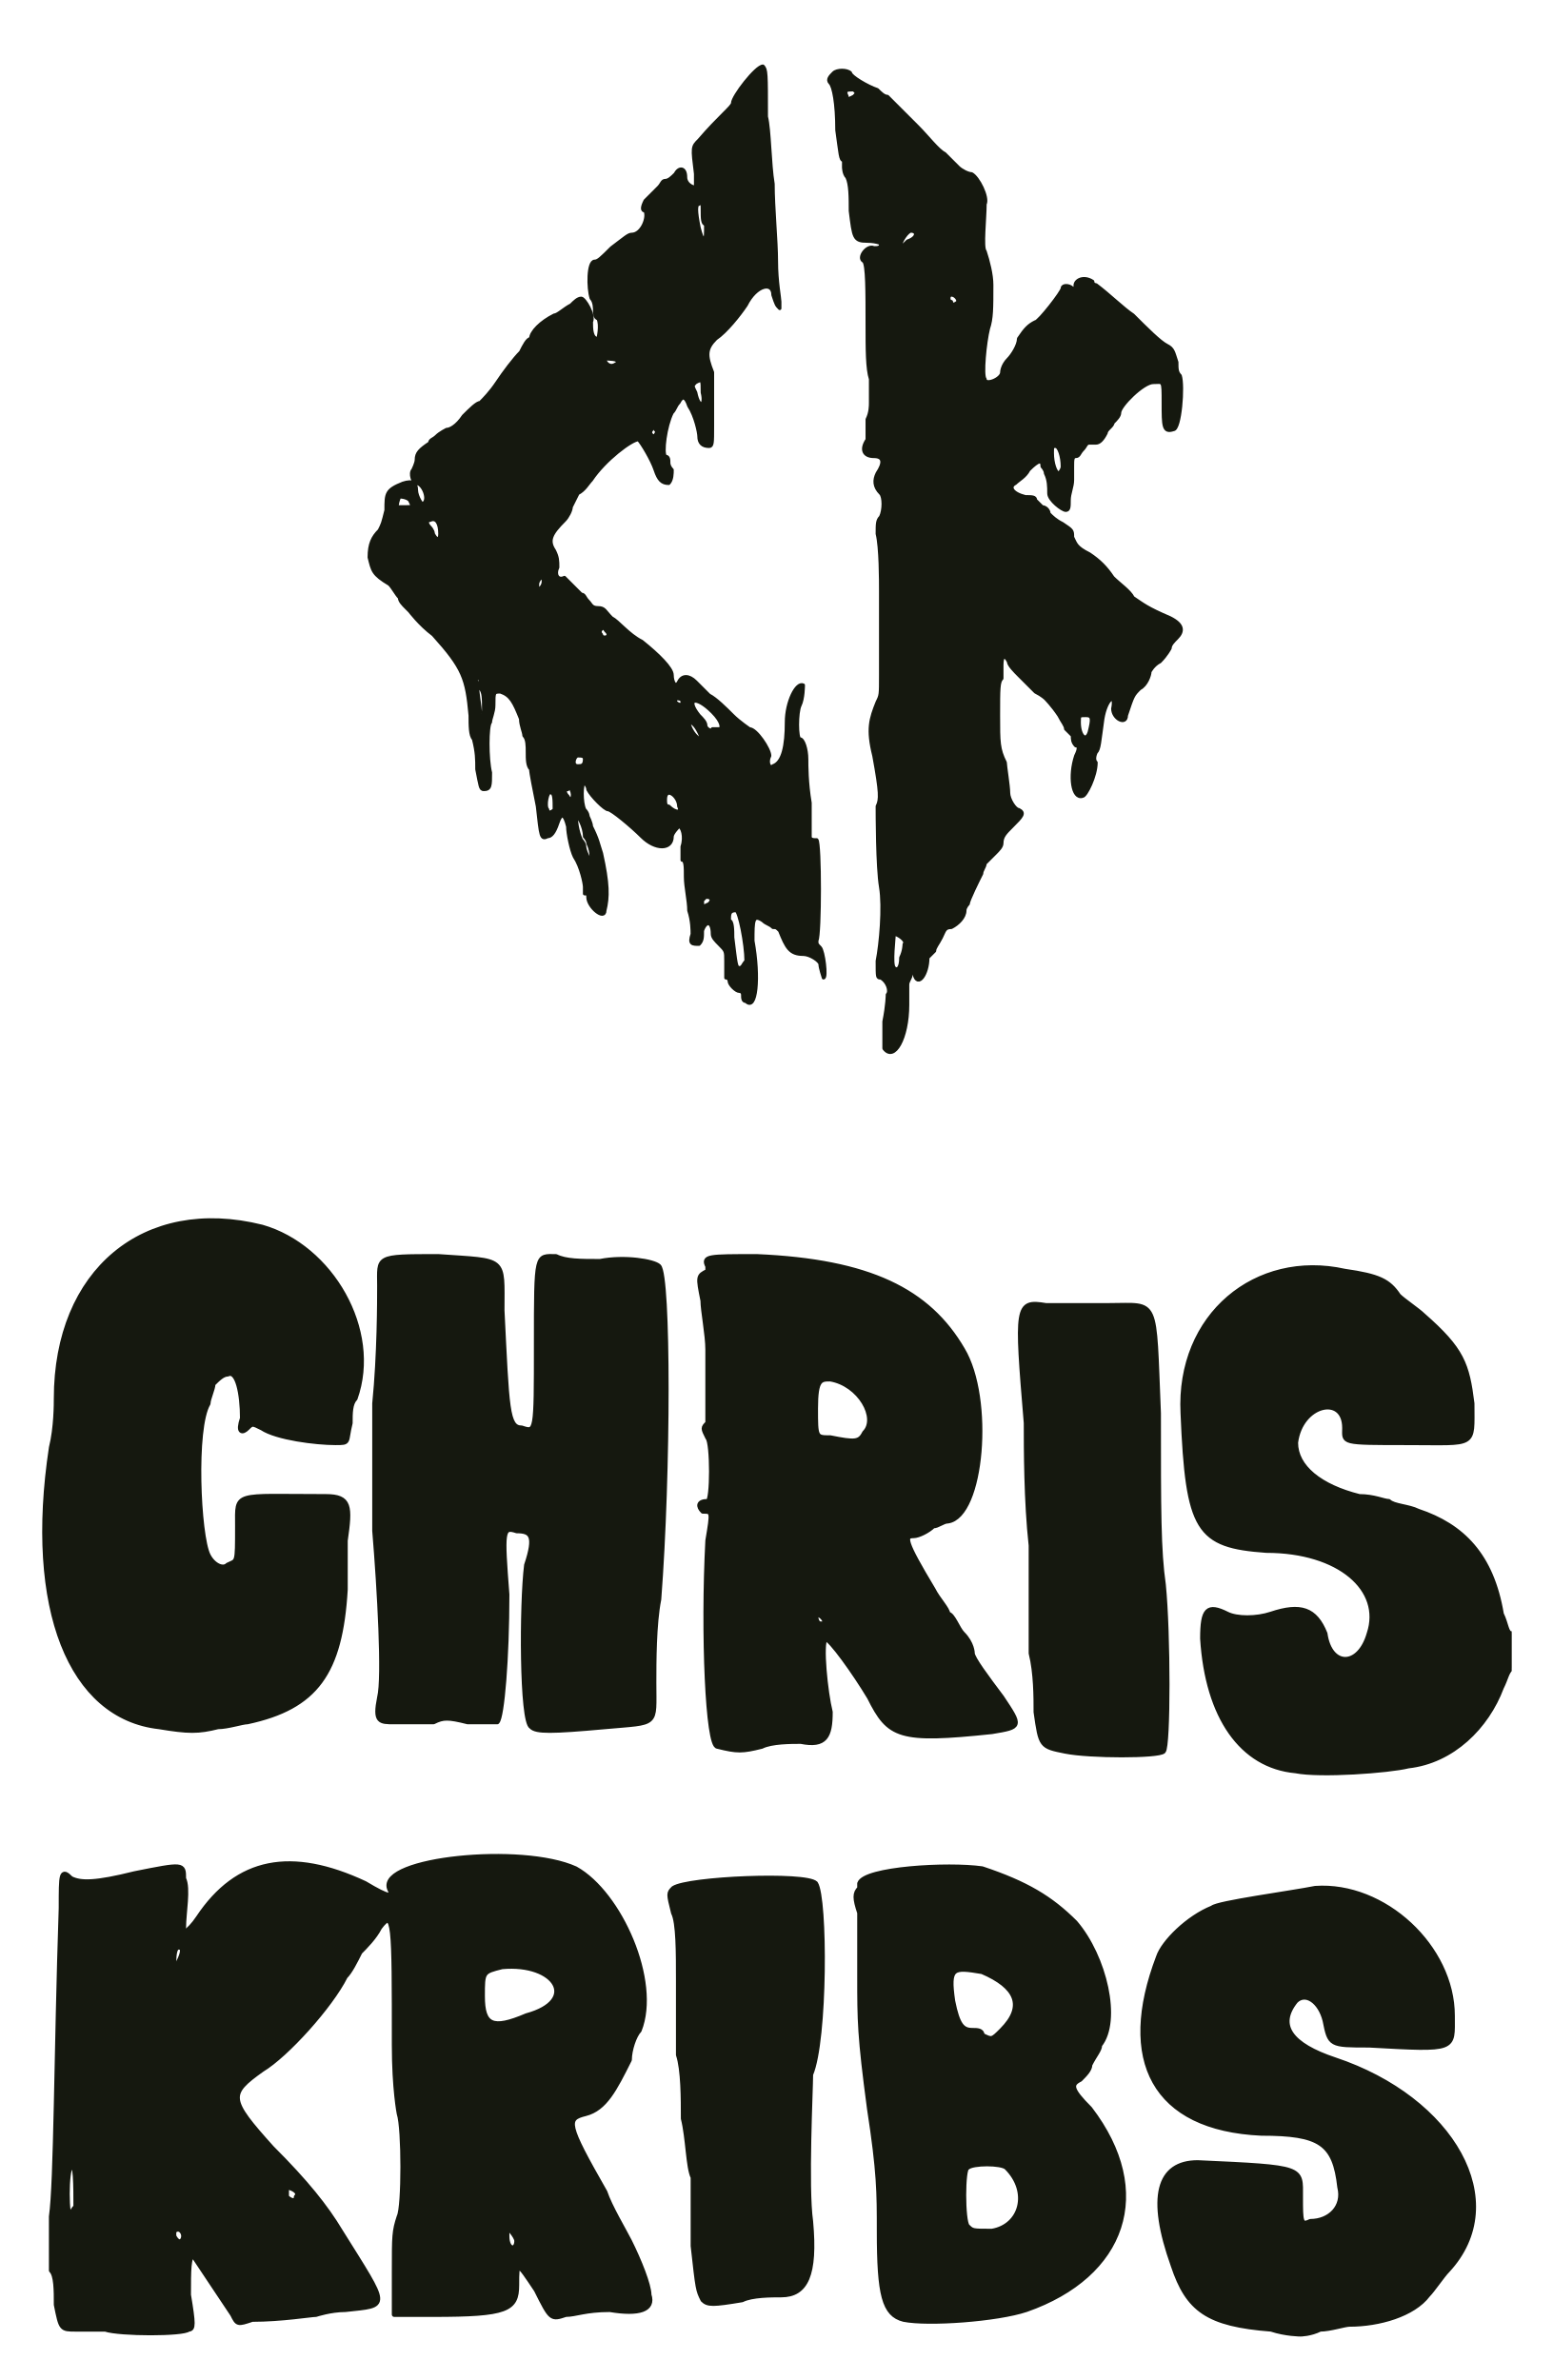
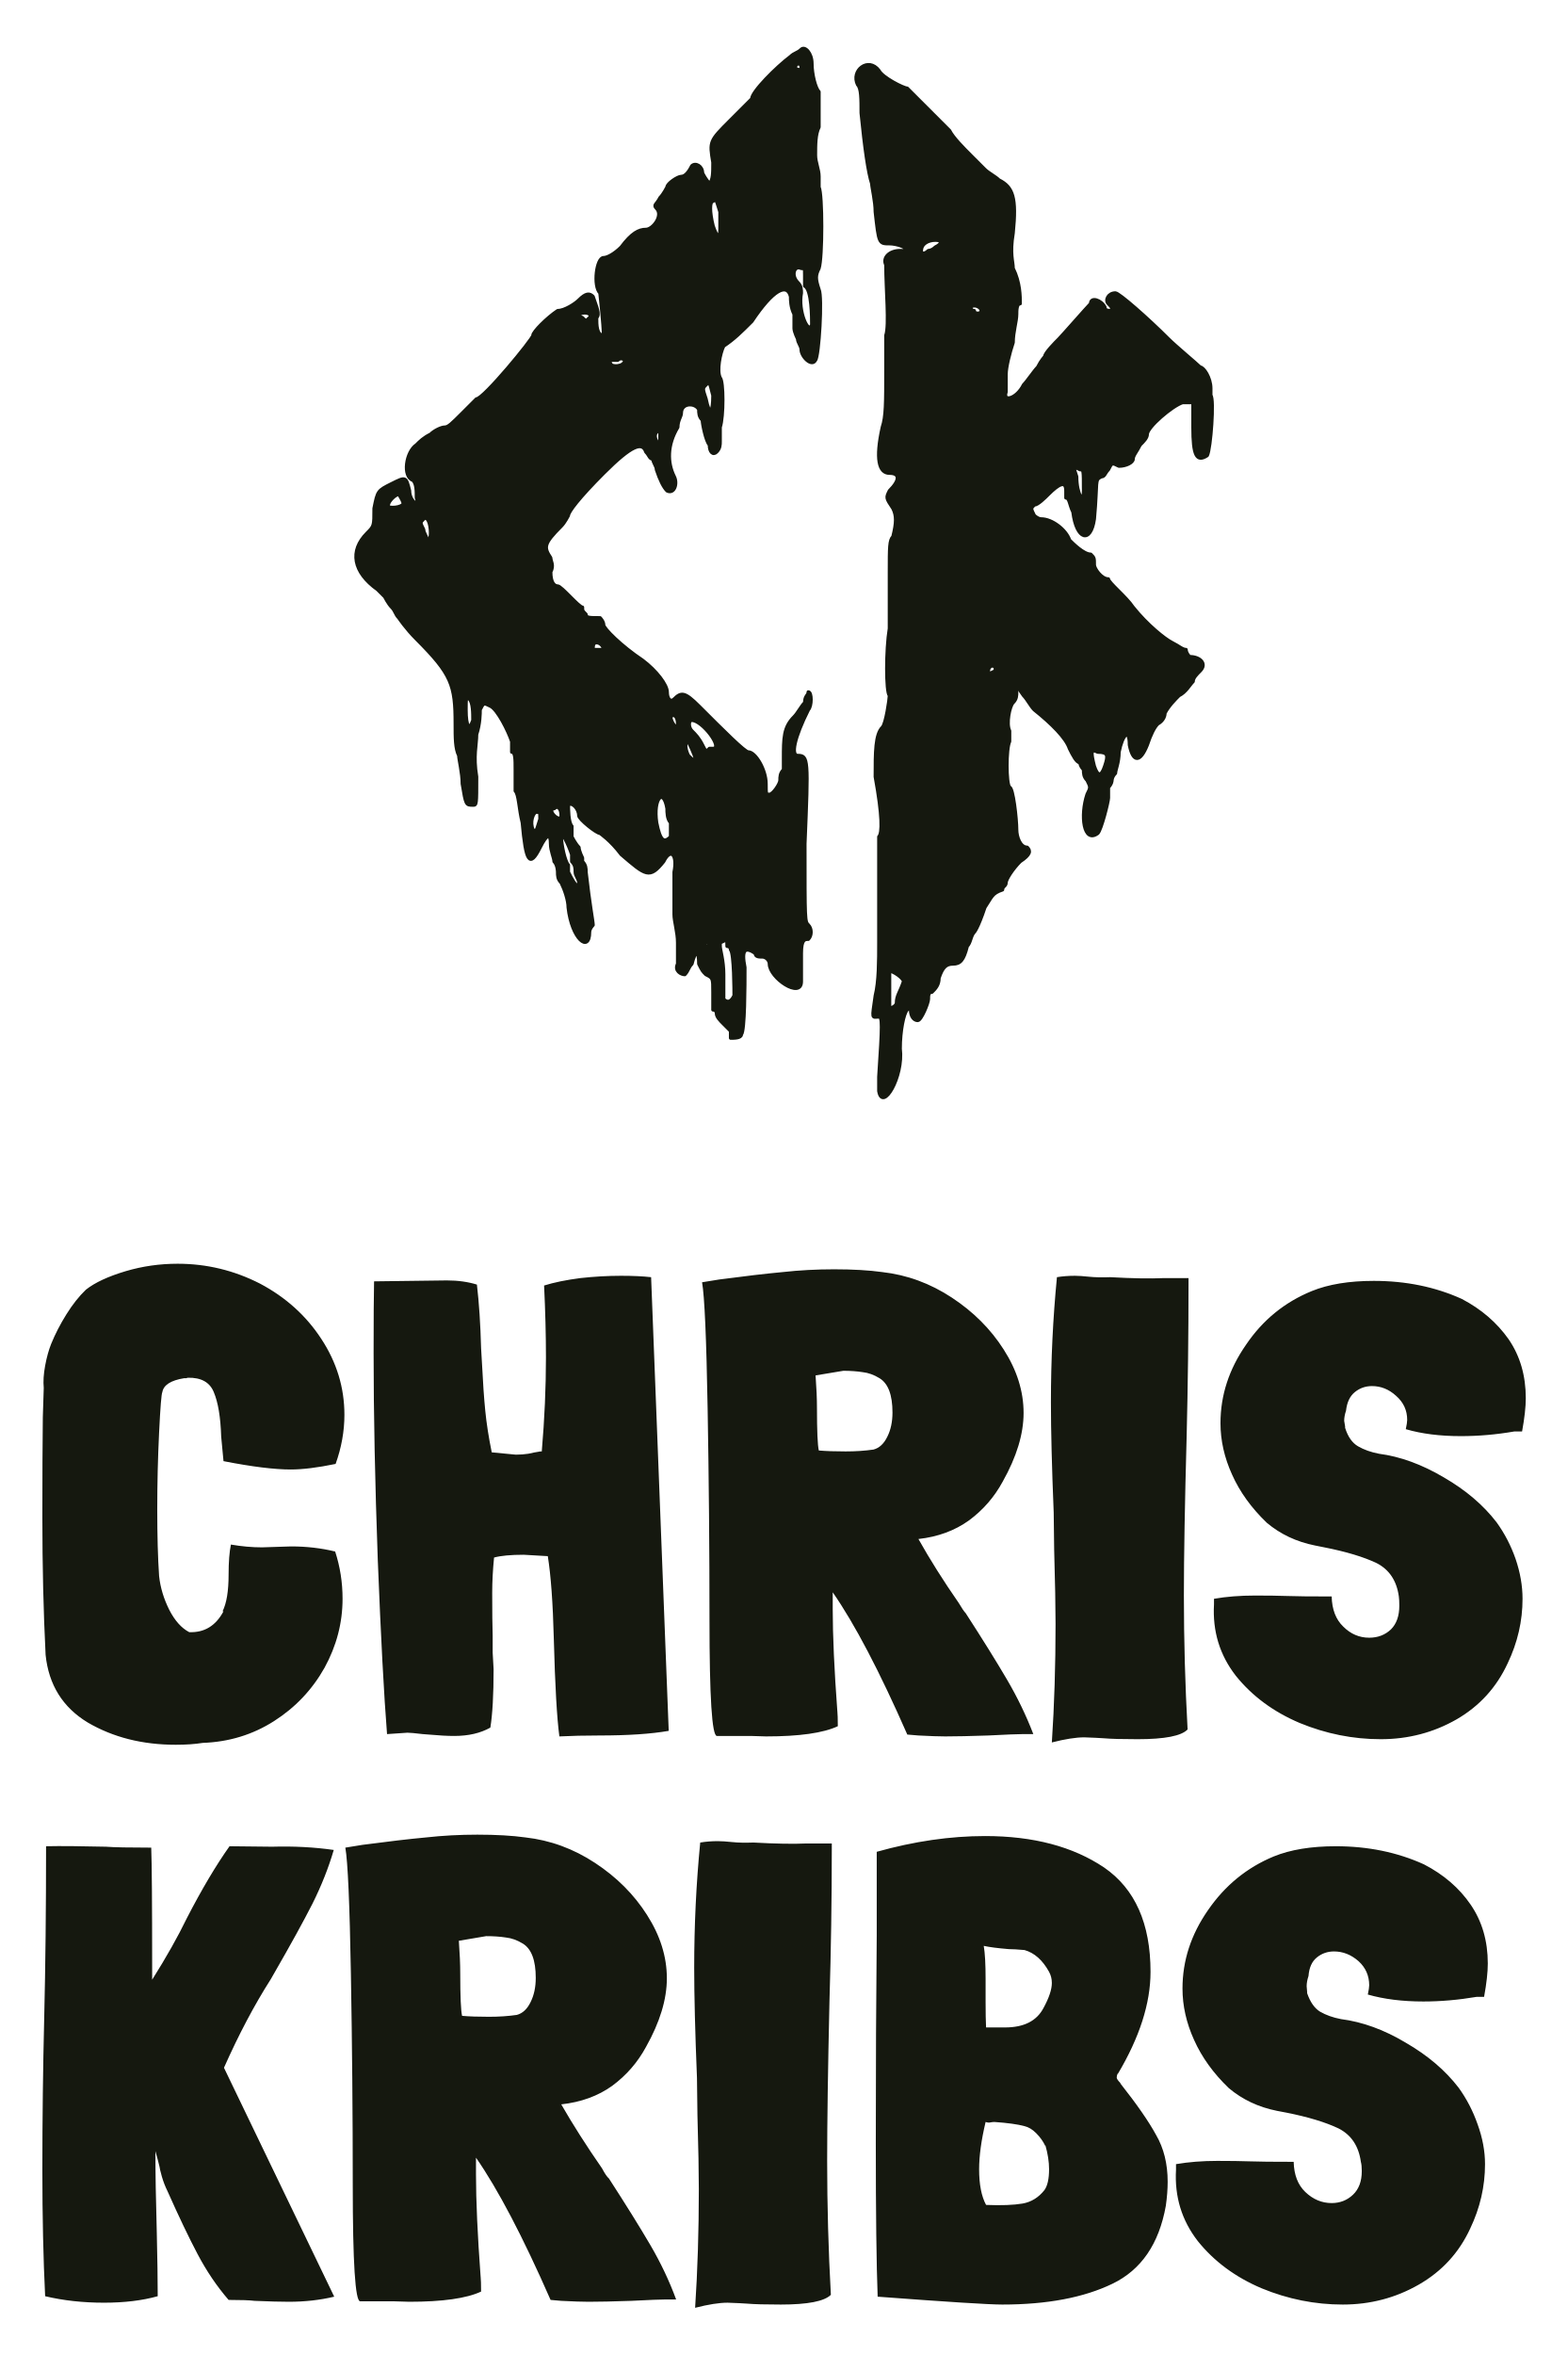
- <svg xmlns="http://www.w3.org/2000/svg" viewBox="-12 -12 454 696" fill="#15180f">
-   <svg x="94" y="0" width="242" height="300" viewBox="0 0 246 300">
-     <path d="M155 297c0-1 0-2 0-3c0-1 0-3 0-5c1-5 1-8 1-8c1-1 0-4-2-5c-1 0-1 0-1-5c1-5 2-16 1-22c-1-6-1-22-1-24c1-2 1-4-1-15c-2-8-1-11 1-16c1-2 1-2 1-8c0-6 0-22 0-25c0-3 0-13-1-17c0-3 0-4 1-5c1-2 1-6 0-7c-2-2-2-4-1-6c2-3 2-5-1-5c-3 0-4-2-2-5c0-1 0-2 0-2c0-1 0-2 0-4c1-2 1-4 1-5c0 0 0-1 0-1c0-1 0-3 0-6c-1-3-1-9-1-16c0-10 0-18-1-19c-2-1 1-5 3-4c1 0 2 0 2-1c1 0-1-1-4-1c-4 0-4-1-5-9c0-4 0-8-1-10c-1-1-1-3-1-3c0-1 0-2 0-2c-1 0-1-2-2-9c0-8-1-13-2-14c-1-1 0-2 1-3c1-1 4-1 5 0c0 1 5 4 8 5c1 1 2 2 3 2c0 0 1 1 2 2c1 1 4 4 7 7c3 3 6 7 8 8c1 1 3 3 4 4c1 1 3 2 4 2c2 1 5 7 4 9c0 4-1 13 0 14c1 3 2 7 2 10c0 7 0 10-1 13c-1 4-2 14-1 15c0 2 5 0 5-2c0 0 0-2 2-4c1-1 3-4 3-6c2-3 3-4 5-5c1 0 8-9 8-10c0-1 2-1 3 0c0 0 1 0 1 1c0 1 0 1 0 1c1 0 1-1 0-2c-1-2 2-4 5-2c0 1 1 1 1 1c4 3 8 7 11 9c4 4 8 8 10 9c2 1 2 2 3 5c0 2 0 3 1 4c1 3 0 16-2 16c-3 1-3-1-3-8c0-7 0-6-3-6c-3 0-10 7-10 9c0 1-1 2-2 3c0 1-2 2-2 3c-1 2-2 3-3 3c-1 0-2 0-2 0c-1 0-1 1-2 2c-1 1-1 2-2 2c-1 0-1 1-1 3c0 1 0 3 0 4c0 2-1 4-1 6c0 2 0 3-1 3c-1 0-5-3-5-5c0-2 0-4-1-6c0-1-1-2-1-2c0-2-1-2-4 1c-1 2-3 3-4 4c-2 1-1 3 3 4c2 0 3 0 3 1c1 1 2 2 2 2c1 0 2 1 2 2c1 1 2 2 4 3c3 2 3 2 3 4c1 2 1 3 5 5c3 2 5 4 7 7c2 2 5 4 6 6c3 2 4 3 11 6c4 2 4 4 2 6c-1 1-2 2-2 3c0 0-1 2-3 4c-2 1-3 3-3 3c0 1-1 4-3 5c-2 2-2 2-4 8c0 3-4 1-4-2c1-5-2-3-3 3c-1 7-1 9-2 10c0 0-1 2 0 3c0 4-3 10-4 10c-3 1-4-6-2-12c1-2 1-3 0-3c-1-1-1-2-1-3c0 0-1-1-2-2c0-1-1-2-2-4c-2-3-4-5-4-5c0 0-1-1-3-2c-1-1-3-3-5-5c-1-1-3-3-3-4c-1-2-2-2-2 1c0 1 0 3 0 4c-1 1-1 3-1 11c0 8 0 10 2 14c0 1 1 7 1 9c0 2 2 5 3 5c2 1 1 2-2 5c-2 2-3 3-3 5c0 1-1 2-2 3c-1 1-2 2-3 3c0 1-1 2-1 3c-1 2-4 8-4 9c0 0-1 1-1 2c0 2-2 4-4 5c-2 0-2 1-3 3c-1 2-2 3-2 4c-1 1-2 2-2 2c0 5-3 9-4 5c0-1 0-1-1-1c0 0 0 0 0 1c0 1-1 2-1 3c0 0 0 3 0 6c0 10-4 17-7 13zM114 283c-1 0-1-1-1-2c0 0 0-1-1-1c-1 0-3-2-3-3c0 0 0-1-1-1c0-1 0-3 0-5c0-3 0-3-2-5c-1-1-2-2-2-3c0-4-2-4-3-1c0 2 0 3-1 4c-2 0-3 0-2-3c0-1 0-4-1-7c0-3-1-7-1-10c0-3 0-5-1-5c0-1 0-2 0-4c1-3 0-6-1-6c0 0-2 2-2 3c0 4-5 4-9 0c-3-3-9-8-10-8c-1 0-5-4-6-6c0-1-1-2-1-2c-1 0-1 6 0 8c1 1 1 2 1 2c0 0 1 2 1 3c2 4 2 5 3 8c2 9 2 13 1 17c0 3-5-1-5-4c0-1 0-1-1-1c0 0 0-1 0-2c0-1-1-6-3-9c-1-2-2-7-2-9c-1-4-2-4-3-1c-1 3-2 4-3 4c-2 1-2 0-3-9c-1-5-2-10-2-11c-1-1-1-3-1-5c0-2 0-4-1-5c0-1-1-3-1-5c-2-5-3-7-6-8c-2 0-2 0-2 4c0 2-1 4-1 5c-1 1-1 11 0 15c0 4 0 5-2 5c-1 0-1-1-2-6c0-3 0-5-1-9c-1-1-1-4-1-7c-1-11-2-14-11-24c-4-3-7-7-7-7c0 0-1-1-1-1c-1-1-2-2-2-3c-1-1-2-3-3-4c-5-3-5-4-6-8c0-4 1-6 3-8c1-2 1-2 2-6c0-5 0-6 5-8c3-1 4 0 4 2c0 2 2 5 2 4c2-1 0-6-2-6c-1 0-2-3-1-4c0 0 1-2 1-3c0-2 1-3 4-5c0-1 1-1 2-2c1-1 3-2 3-2c1 0 3-1 5-4c2-2 4-4 5-4c1-1 3-3 5-6c2-3 5-7 7-9c1-2 2-4 3-4c0-2 3-5 7-7c1 0 3-2 5-3c1-1 2-2 3-2c1 0 4 5 3 7c0 2 0 5 2 5c0 0 1-4 0-6c-1 0-1-2-1-2c0-1 0-3-1-4c-1-3-1-11 1-11c1 0 2-1 5-4c4-3 5-4 6-4c3 0 5-5 4-7c-1 0-1-1 0-3c1-1 3-3 4-4c1-1 1-2 2-2c1 0 2-1 3-2c1-2 3-2 3 1c0 2 2 3 3 3c0-1 0-2 0-4c-1-8-1-8 1-10c6-7 10-10 10-11c0-2 7-11 9-11c1 1 1 2 1 15c1 4 1 14 2 20c0 7 1 17 1 23c0 6 1 11 1 12c0 1 0 2 0 2c-1-1-1-1-2-4c0-4-5-3-8 3c-2 3-6 8-9 10c-3 3-3 5-1 10c0 2 0 5 0 16c0 5 0 6-1 6c-2 0-3-1-3-3c0-1-1-6-3-9c-1-3-2-3-3-1c-1 1-1 2-2 3c-2 4-3 12-2 13c1 0 1 1 1 2c0 0 0 1 1 2c0 1 0 3-1 4c-2 0-3-1-4-4c-1-3-4-8-5-9c-2 0-10 6-14 12c-1 1-2 3-4 4c-1 2-2 4-2 4c0 1-1 3-2 4c-4 4-5 6-3 9c1 2 1 3 1 5c-1 2 0 4 2 3c0 0 1 1 2 2c1 1 2 2 3 3c1 0 1 1 2 2c1 1 1 2 3 2c2 0 2 1 4 3c2 1 5 5 9 7c5 4 9 8 9 10c0 2 1 4 2 2c1-2 3-2 5 0c1 1 3 3 4 4c2 1 5 4 7 6c2 2 5 4 5 4c2 0 6 6 6 8c-1 2 0 4 1 3c3-1 4-6 4-13c0-6 3-12 5-11c0 0 0 4-1 6c-1 2-1 10 0 10c1 0 2 3 2 6c0 2 0 7 1 13c0 5 0 9 0 10c0 1 1 1 2 1c1 1 1 28 0 30c0 1 0 1 1 2c1 1 2 9 1 9c0 0-1-3-1-4c0-1-3-3-5-3c-4 0-5-2-7-7c-1-1-1-1-2-1c-1-1-2-1-3-2c-3-2-3 0-3 6c2 11 1 21-2 18zM114 271c0-5-2-15-3-15c-2 0-2 1-2 3c1 0 1 3 1 5c1 8 1 9 2 9c1 0 1-1 2-2zM160 270c1-2 1-4 1-4c1-1-2-3-3-3c0 1-1 9 0 10c1 1 2 0 2-3zM103 254c1-1 1-2-1-2c0 0-1 1-1 1c0 2 0 2 2 1zM68 241c0-1 0-3-1-5c0-1-1-2-1-2c0-3-2-6-2-6c-1 0 0 5 1 7c0 0 1 1 1 2c0 0 0 1 1 3c1 3 1 3 1 1zM57 226c0-3 0-5-1-5c-1-1-2 4-1 5c0 1 1 1 2 0zM94 225c0-3-4-6-4-2c0 1 0 2 1 2c2 2 4 2 3 0zM62 220c0-1 0-1-1 0c-1 0-1 1 0 2c1 2 2 0 1-2zM66 211c0-1-1-1-2-1c-1 0-2 3 0 3c1 0 2 0 2-2zM100 203c-1-2-2-3-3-3c0 1 1 3 2 4c2 2 2 1 1-1zM216 203c1-4 1-5-1-5c-2 0-2 0-2 2c0 4 2 6 3 3zM106 202c1 0 1-2-2-5c-5-5-8-4-4 1c1 1 2 2 2 3c0 1 2 2 2 1c1 0 2 0 2 0zM36 196c0-3 0-5-1-6c0 0 0-1 0-2c0-1 0-1-1-1c0-1-1 0 0 1c0 2 1 8 1 9c-1 0 0 1 0 1c1 0 1-1 1-2zM95 194c0-1-1-1-2-1c0 0 0 1 0 1c1 1 2 1 2 0zM73 174c0-1-1-1-1-2c-1 0-2 1-1 2c0 1 2 1 2 0zM53 160c1-1 1-3 0-3c0 0-1 1-1 2c0 2 0 2 1 1zM23 144c0-3-1-5-3-4c-1 0-1 1 0 2c0 0 1 1 1 2c1 2 2 2 2 0zM11 136c0 0 1 0 2 0c2 0 2 0 1-2c-1-1-3-1-3-1c-1 2-1 5 0 3zM208 124c0-3-1-6-2-6c-1 0-1 0-1 2c0 3 1 6 2 6c0 0 1-1 1-2zM87 113c0-1-1-1-1 0c-1 1 0 2 1 2c0-1 1-1 0-2zM101 102c0-4 0-4-2-3c-1 1-1 1 0 3c1 5 3 4 2 0zM76 93c0-1-3-1-4-1c0 1 1 2 2 2c1 0 2-1 2-1zM177 75c0-1-1-2-2-2c-1 0-1 2 0 2c0 1 1 1 2 0zM162 57c3-1 3-3 1-3c-1 0-3 3-3 4c0 1 0 1 2-1zM102 54c0-1 0-2 0-2c-1 0-1-2-1-4c0-2 0-3-1-2c-1 0-1 2 0 7c1 4 2 5 2 1zM146 14c1-1 1-1 0-2c-2 0-3 0-2 2c0 1 0 1 2 0z" stroke="#15180f" stroke-width="1" stroke-linejoin="round" />
+ <svg xmlns="http://www.w3.org/2000/svg" viewBox="-12 -12 444 667" fill="#15180f">
+   <svg x="87" y="0" width="246" height="300" viewBox="0 0 246 300" overflow="visible">
+     <path d="M150 297c0-1 0-3 0-4c1-15 1-17 0-17c-2 0-2 1-1-6c1-4 1-10 1-15c0-24 0-29 0-30c1-1 1-6-1-17c0-7 0-12 2-14c1-1 2-8 2-9c-1-1-1-13 0-19c0-3 0-11 0-16c0-7 0-9 1-10c1-4 1-6 0-8c-2-3-2-3-1-5c3-3 3-5 0-5c-3 0-4-4-2-13c1-3 1-7 1-16c0-3 0-8 0-10c1-3 0-13 0-20c-1-2 1-4 4-4c1 0 2 0 2 0c0-1-3-2-5-2c-3 0-3 0-4-9c0-3-1-7-1-8c-1-3-2-10-3-20c0-4 0-7-1-8c-2-4 3-8 6-4c1 2 7 5 8 5c1 1 8 8 12 12c1 2 4 5 6 7c1 1 3 3 4 4c1 1 3 2 4 3c4 2 5 5 4 15c-1 6 0 8 0 10c2 4 2 8 2 10c-1 0-1 2-1 3c0 2-1 5-1 8c-1 3-2 7-2 9c0 2 0 4 0 5c-1 3 3 2 5-2c1-1 3-4 4-5c1-2 2-3 2-3c0-1 3-4 4-5c1-1 8-9 9-10c0-2 3-1 4 1c0 1 1 1 2 1c0-1 0-1-1-2c-1-1 0-3 2-3c1 0 9 7 15 13c2 2 8 7 9 8c1 0 3 3 3 6c0 1 0 2 0 2c1 1 0 15-1 17c-3 2-4 0-4-8c0-5 0-7 0-7c-1 0-2 0-3 0c-3 1-10 7-10 9c0 1-1 2-2 3c-1 2-2 3-2 4c0 1-2 2-4 2c-2-1-2-1-3 1c-1 1-1 2-2 2c-2 1-1 1-2 12c-1 7-5 6-6-2c-1-2-1-4-2-4c0-1 0-2 0-2c0-3-2-2-5 1c-1 1-3 3-4 3c-1 1-1 1 0 3c0 0 1 1 2 1c3 0 7 3 8 6c1 1 4 4 6 4c1 1 1 1 1 3c0 1 2 4 4 4c0 1 5 5 7 8c4 5 9 9 11 10c2 1 3 2 4 2c0 1 1 2 1 2c3 0 5 2 3 4c-1 1-2 2-2 3c-1 1-2 3-4 4c-1 1-3 3-4 5c0 2-2 3-2 3c-1 1-2 3-3 6c-2 5-4 5-5 0c0-5-2-3-3 2c0 3-1 5-1 6c-1 1-1 2-1 2c0 0 0 1-1 2c0 1 0 3 0 3c0 1-2 9-3 10c-4 3-5-5-3-11c1-2 1-2 0-4c-1-1-1-2-1-3c0 0-1-1-1-2c-1 0-2-2-3-4c-1-3-5-7-10-11c-1-1-2-3-3-4c-2-3-3-4-2-1c0 1 0 2-1 3c-1 1-2 6-1 8c0 1 0 3 0 3c-1 2-1 12 0 13c1 0 2 9 2 12c0 2 1 5 3 5c1 1 1 2-2 4c-2 2-4 5-4 6c0 1-1 1-1 2c-3 1-3 2-5 5c-2 6-3 7-3 7c-1 1-1 3-2 4c-1 4-2 5-4 5c-2 0-3 1-4 4c0 2-1 3-2 4c-1 0-1 1-1 2c0 1-2 6-3 6c-1 0-2-1-2-3c0-1 0-1-1 0c-1 1-2 6-2 11c1 8-5 18-6 12zM108 282c0-1 0-1 0-2c0 0-1-1-2-2c-1-1-2-2-2-3c0 0 0-1-1-1c0 0 0-3 0-5c0-4 0-4-2-5c-1-1-1-1-2-3c0-4-1-4-2 0c-1 1-1 2-2 3c-1 0-3-1-2-3c0-1 0-3 0-6c0-3-1-6-1-8c0-2 0-5 0-7c0-2 0-3 0-5c1-5-1-7-3-3c-4 5-5 4-12-2c-3-4-6-6-6-6c-1 0-6-4-6-5c0-2-2-4-3-3c0 1 0 5 1 6c0 1 0 2 0 3c0 0 1 2 2 3c0 1 1 3 1 3c0 0 0 1 0 1c1 1 1 2 1 3c1 9 2 14 2 15c0 0-1 1-1 2c0 6-5 2-6-7c0-2-1-5-2-7c-1-1-1-2-1-3c0 0 0-2-1-3c0-1-1-3-1-5c0-3-1-3-3 1c-3 6-4 4-5-7c-1-4-1-8-2-9c0-1 0-4 0-6c0-3 0-5-1-5c0-1 0-2 0-3c-1-3-4-9-6-10c-2-1-2-1-3 1c0 1 0 4-1 7c0 3-1 6 0 12c0 8 0 8-1 8c-2 0-2 0-3-6c0-3-1-7-1-8c-1-2-1-5-1-9c0-11-1-14-11-24c-3-3-5-6-5-6c-1-1-1-2-2-3c-1-1-2-3-2-3c0 0-1-1-2-2c-7-5-8-11-3-16c2-2 2-2 2-7c1-5 1-5 5-7c4-2 4-2 5 2c0 3 3 5 2 2c0-2 0-4-1-5c-3-1-2-8 1-10c1-1 2-2 4-3c1-1 3-2 4-2c1 0 2-1 5-4c2-2 4-4 4-4c2 0 16-17 16-18c0-1 4-5 7-7c2 0 5-2 6-3c2-2 3-2 4-1c1 3 2 5 1 6c0 2 0 5 2 5c0 0 0 0 0 0c0-3-1-12-1-12c-2-2-1-10 1-10c1 0 3-1 5-3c3-4 5-5 7-5c2 0 5-4 3-6c-1-1 0-1 1-3c1-1 2-3 2-3c0-1 3-3 4-3c1 0 2-1 3-3c1-1 3 0 3 2c1 2 2 3 2 3c1-1 1-3 1-6c-1-6-1-6 5-12c3-3 6-6 6-6c0-2 7-9 11-12c1-1 2-1 3-2c1-1 3 1 3 4c0 3 1 7 2 8c0 0 0 1 0 1c0 1 0 2 0 3c0 1 0 3 0 6c-1 2-1 5-1 8c0 2 1 4 1 6c0 1 0 2 0 3c1 2 1 20 0 23c-1 2-1 3 0 6c1 2 0 19-1 20c-1 2-4-1-4-3c0-1-1-2-1-3c0 0-1-2-1-3c0-1 0-3 0-4c-1-2-1-4-1-5c-1-4-5-2-11 7c-3 3-5 5-8 7c-1 2-2 7-1 9c1 1 1 11 0 14c0 1 0 3 0 4c0 1 0 2-1 3c-1 1-2 0-2-2c-1-1-2-6-2-7c-1-1-1-2-1-3c-1-2-5-2-5 1c0 1-1 2-1 4c-3 5-3 10-1 14c1 2 0 5-2 4c-1-1-2-3-3-6c0-1-1-2-1-3c-1 0-1-1-2-2c-1-3-4-2-12 6c-7 7-10 11-10 12c0 0-1 2-2 3c-5 5-5 6-3 9c0 1 1 2 0 4c0 3 1 4 2 4c1 0 6 6 7 6c0 1 0 1 1 2c0 1 1 1 4 1c0 0 1 1 1 2c0 1 5 6 11 10c4 3 7 7 7 9c0 2 1 3 2 2c2-2 3-2 7 2c7 7 13 13 14 13c2 0 5 5 5 9c0 3 0 3 1 3c1 0 3-3 3-4c0-1 0-2 1-3c0-1 0-2 0-3c0-6 0-9 3-12c1-1 2-3 3-4c0-2 1-2 1-3c1 0 1 4 0 5c-4 8-5 13-3 13c3 0 3 1 2 25c0 22 0 22 1 23c1 1 1 3 0 4c-1 0-2 0-2 4c0 3 0 5 0 8c0 5-9-1-9-5c0-1-1-2-2-2c-1 0-2 0-2-1c-3-2-4-1-3 4c0 5 0 18-1 19c0 1-2 1-3 1zM155 272c0-2 1-3 2-6c0-1-3-3-4-3c0 1 0 8 0 10c0 1 2 0 2-1zM109 270c0-1 0-12-1-13c0 0 0-1-1-1c0-2 0-2-2-1c0 0 0 1 0 1c0 1 1 4 1 8c0 4 0 7 0 7c1 1 2 1 3-1zM102 256c0-1-1-2-1-1c-1 1 0 1 1 1c0 0 0 0 0 0zM65 238c0-1-1-2-1-3c0-1 0-2-1-3c0 0 0-1 0-2c-1-3-3-7-3-5c0 2 1 7 2 8c0 1 0 2 0 2c1 2 2 4 3 4c0 0 0 0 0-1zM91 225c0-1 0-2 0-4c-1-1-1-3-1-4c-1-6-4-3-3 4c1 5 2 6 4 4zM54 220c0-2 0-2-1-2c-1 0-2 3-1 5c1 1 1 0 2-3zM60 219c0-2-1-3-2-2c-1 0-1 1 0 2c1 1 2 1 2 0zM214 205c1-3 1-4-2-4c-2-1-2 0-1 4c1 3 2 3 3 0zM98 203c0-1-2-5-2-5c-1 0-1 2 0 4c1 1 2 2 2 1zM102 200c0 0 1 0 1 0c3 0-3-8-6-8c-1 0-1 2 0 3c1 1 2 2 3 4c1 2 1 2 2 1zM35 192c0-2 0-5-1-6c-1-1-1 0-1 3c0 5 1 6 2 3zM93 193c0-2-1-3-2-2c0 1 1 3 2 3c0 0 0-1 0-1zM183 178c0 0 0 0 0-1c-1-1-2 0-2 1c0 1 0 1 2 0zM72 172c0-1-1-2-2-2c-1 0-1 1-1 2c0 0 2 0 3 0zM23 139c0-3-1-5-2-4c-1 1-1 1 0 3c0 1 1 2 1 3c0 1 1 0 1-2zM15 131c1 0-1-3-1-3c-1 0-3 2-3 3c-1 1 3 1 4 0zM208 127c0-6 0-6-1-6c-2-1-2-1-1 2c0 5 2 8 2 4zM88 111c0-1 0-1 0-1c-1 0-2 1-1 3c1 1 1 0 1-2zM103 100c-1-4-1-4-2-3c-1 1-1 1 0 4c1 5 2 4 2-1zM78 90c0 0-1-1-2 0c-3 0-3 0-2 1c0 1 4 1 4-1zM131 80c0-2 0-10-2-11c0-1 0-2 0-3c0-2 0-2-1-2c-2-1-3 2-1 4c1 1 1 2 1 3c-1 5 2 12 3 9zM68 78c1-1-1-2-3-1c-1 0-1 0 1 1c1 1 1 1 2 0zM179 76c0-1-2-2-3-1c0 0 0 1 1 1c0 1 2 1 2 0zM164 59c0 0 1 0 2-1c2-1 2-2 0-2c-2 0-4 1-4 3c0 1 1 1 2 0zM105 53c0 0 0-3 0-5c-1-3-1-4-2-3c-1 0-1 3 0 7c1 3 2 4 2 1zM128 7c0 0 0-1-1-1c0 0-1 1-1 1c1 1 2 1 2 0z" stroke="#15180f" stroke-width="1" stroke-linejoin="round" />
  </svg>
-   <svg x="0" y="344" width="430" height="328" viewBox="0 0 300 229">
-     <path d="M13 227c-2 0-4 0-6 0c-3 0-3 0-4-5c0-3 0-6-1-7c0-2 0-5 0-11c1-7 1-33 2-63c0-7 0-8 2-6c2 1 5 1 13-1c10-2 10-2 10 1c1 2 0 7 0 10c-1 2 1 1 3-2c8-12 19-14 34-7c5 3 6 3 5 1c-2-6 27-9 38-4c9 5 17 23 13 33c-1 1-2 4-2 6c-3 6-5 10-9 11c-4 1-4 2 4 16c1 3 4 8 5 10c2 4 4 9 4 11c1 3-2 4-8 3c-5 0-7 1-9 1c-3 1-3 1-6-5c-4-6-4-6-4-1c0 5-2 6-17 6l-8 0l0-9c0-7 0-8 1-11c1-2 1-18 0-21c0 0-1-5-1-14c0-25 0-28-3-24c-1 2-3 4-4 5c-1 2-2 4-3 5c-3 6-12 16-17 19c-7 5-7 6 2 16c7 7 11 12 14 17c10 16 10 15 1 16c-3 0-6 1-6 1c-1 0-7 1-13 1c-3 1-3 1-4-1c-2-3-8-12-8-12c-1 0-1 3-1 8c1 6 1 7 0 7c-1 1-14 1-17 0zM251 227c-13-1-17-4-20-13c-5-14-3-21 5-21c22 1 21 1 21 7c0 5 0 6 2 5c4 0 7-3 6-7c-1-9-4-11-16-11c-22-1-29-15-21-36c1-3 6-8 11-10c1-1 16-3 21-4c14-1 28 12 28 26c0 7 1 7-17 6c-8 0-8 0-9-5c-1-4-4-6-6-4c-4 5-1 9 8 12c24 8 36 29 23 43c-1 1-3 4-4 5c-3 4-10 6-16 6c-1 0-4 1-6 1c-2 1-4 1-4 1c0 0-3 0-6-1zM176 225c-4-1-5-5-5-18c0-8 0-12-2-25c-2-15-2-18-2-27c0-5 0-11 0-13c-1-3-1-4 0-5c0 0 0-1 0-1c1-3 18-4 25-3c9 3 14 6 19 11c6 7 9 20 5 25c0 1-1 2-2 4c0 1-1 2-2 3c-2 1-2 2 2 6c13 17 7 34-13 41c-6 2-20 3-25 2zM135 221c-1-2-1-2-2-11c0-5 0-11 0-14c-1-2-1-8-2-12c0-4 0-10-1-13c0-2 0-9 0-15c0-6 0-12-1-14c-1-4-1-4 0-5c3-2 27-3 29-1c2 3 2 32-1 39c0 3-1 23 0 30c1 11-1 15-6 15c-2 0-6 0-8 1c-6 1-7 1-8 0zM97 209c0-1-2-3-2-3c0 0 0 1 0 2c0 3 2 3 2 1zM29 208c0-1-1-2-2-1c0 0 0 1 0 1c1 2 2 1 2 0zM194 207c6-1 8-8 3-13c-1-1-7-1-8 0c-1 0-1 11 0 12c1 1 1 1 5 1zM7 202c0-4 0-10-1-8c-1 0-1 11 0 10c0 0 0-1 1-2zM52 200c1-1-1-2-2-2c0 1 0 1 0 2c1 1 2 1 2 0zM196 166c5-5 3-9-4-12c-6-1-7-1-6 6c1 5 2 6 4 6c1 0 2 0 2 1c2 1 2 1 4-1zM99 163c11-3 6-11-5-10c-4 1-4 1-4 6c0 6 2 7 9 4zM28 152c1-2 1-3 0-3c-1 0-1 2-1 4c-1 2 1 1 1-1zM256 113c-11-1-18-11-19-27c0-6 1-7 5-5c2 1 6 1 9 0c6-2 9-1 11 4c1 7 7 7 9 0c3-9-6-17-21-17c-14-1-16-4-17-28c-1-20 15-33 33-29c7 1 9 2 11 5c1 1 4 3 5 4c8 7 9 10 10 18c0 9 1 8-13 8c-14 0-13 0-13-3c0-7-9-5-10 3c0 5 5 9 13 11c3 0 5 1 6 1c1 1 4 1 6 2c9 3 15 9 17 21c1 2 1 4 2 4c0 0 0 7 0 7c-1 1-1 2-2 4c-3 8-10 15-19 16c-4 1-18 2-23 1zM209 109c-5-1-5-1-6-8c0-3 0-8-1-12c0-3 0-13 0-22c-1-9-1-20-1-25c-2-24-2-25 4-24c3 0 8 0 13 0c10 0 9-2 10 22c0 20 0 28 1 35c1 10 1 33 0 34c-1 1-15 1-20 0zM138 108c-2 0-3-23-2-42c1-6 1-6-1-6c-1-1-1-2 1-2c1 0 1-12 0-13c-1-2-1-2 0-3c0-1 0-2 0-6c0-2 0-6 0-9c0-3-1-8-1-10c-1-5-1-5 1-6c0 0 0 0 0-1c-1-2 0-2 10-2c23 1 35 7 42 19c6 10 4 34-3 35c-1 0-2 1-3 1c-1 1-3 2-4 2c-2 0-2 1 4 11c1 2 3 4 3 5c1 0 2 3 3 4c2 2 2 4 2 4c0 1 3 5 6 9c4 6 4 6-2 7c-19 2-21 1-25-7c-3-5-8-12-9-12c-1 1 0 11 1 15c0 5-1 7-6 6c-2 0-6 0-8 1c-4 1-5 1-9 0zM24 104c-18-2-27-24-22-57c1-4 1-9 1-10c0-26 18-41 42-35c14 4 24 21 19 35c-1 1-1 3-1 5c-1 4 0 4-3 4c-4 0-12-1-15-3c-2-1-2-1-3 0c-1 1-2 1-1-2c0-5-1-10-3-9c-1 0-2 1-3 2c0 1-1 3-1 4c-3 5-2 27 0 31c1 2 3 3 4 2c2-1 2 0 2-8c0-7-1-6 18-6c5 0 5 2 4 9c0 2 0 6 0 10c-1 17-6 24-20 27c-1 0-4 1-6 1c-4 1-6 1-12 0zM100 104c-2-1-2-25-1-33c2-6 1-7-2-7c-3-1-3 0-2 13c0 13-1 25-2 26c0 0-2 0-6 0c-4-1-5-1-7 0c-1 0-2 0-4 0c-1 0-3 0-4 0c-3 0-4 0-3-5c1-4 0-22-1-34c0-5 0-12 0-26c1-10 1-21 1-24c0-6-1-6 12-6c14 1 13 0 13 11c1 20 1 24 4 24c3 1 3 1 3-17c0-19 0-18 4-18c2 1 5 1 9 1c5-1 11 0 12 1c2 2 2 42 0 68c-1 5-1 13-1 17c0 9 1 8-10 9c-11 1-14 1-15 0zM160 83c0-1-1-2-2-2c0 0 0 2 1 2c1 0 1 0 1 0zM168 44c3-3-1-10-7-11c-2 0-3 0-3 6c0 6 0 6 3 6c5 1 6 1 7-1z" stroke="#15180f" stroke-width="1" stroke-linejoin="round" />
+   <svg x="0" y="346" width="420" height="297" viewBox="0 0 320 226" overflow="visible">
+     <path d="M24.8 52.8Q24.8 61.4 25.2 67.2Q25.6 70.9 27.4 74.5Q29.2 78 31.7 79.3Q36.6 79.5 39.1 74.8H38.9Q40.2 72.2 40.2 66.9Q40.2 62.8 40.7 60.4Q44.2 61 47.4 61L53.7 60.8Q58.7 60.8 63.2 61.9Q64.8 66.8 64.8 72.1Q64.8 79.9 60.9 87Q56.9 94.1 50 98.5Q43.1 102.9 34.6 103.2Q32.1 103.6 28.8 103.6Q18 103.6 9.8 98.8Q1.7 93.9 0.7 84.2Q0 70.4 0 54.5Q0 41.3 0.1 32.9L0.3 26.6Q0.1 24.5 0.6 21.8Q1.1 19.1 1.9 17.1Q3.2 13.9 5.2 10.7Q7.2 7.5 9.4 5.4Q12.3 3.1 18 1.4Q23.4 -0.2 29.2 -0.2Q38.6 -0.2 47 4.1Q55.3 8.5 60.2 16Q65.2 23.6 65.2 32.4Q65.2 37.7 63.3 43Q57.5 44.2 53.6 44.2Q48.3 44.2 39.1 42.4L38.6 37.1Q38.4 30.8 37 27.5Q35.7 24.3 31.4 24.4Q31.3 24.4 31.1 24.5Q30.9 24.5 30.5 24.5H30.6Q26.3 25.2 25.9 27.5Q25.6 28 25.2 36.2Q24.8 44.4 24.8 52.8ZM135.2 100.6Q129.5 101.6 120.2 101.6Q115.5 101.6 111.6 101.8Q110.8 95.9 110.4 80.8Q110.1 69.1 109.1 62.9L103.9 62.6Q99.7 62.6 97.5 63.2Q97.1 67.2 97.1 70.8Q97.1 77 97.2 80.1V83.7L97.4 87.3Q97.4 95.6 96.7 99.9Q93.5 101.7 88.9 101.7Q86.7 101.7 83.4 101.4L82.1 101.3Q79.6 101 78.8 101L74.4 101.3Q73.4 88.8 72.4 63.7Q71.5 38.7 71.5 19.1Q71.5 8.1 71.6 3.6L87.3 3.4Q90.9 3.4 93.8 4.3Q94.5 10.3 94.7 18L94.9 21.4Q95.2 27.5 95.6 31.5Q96 35.6 97 40.5L102.2 41Q103.6 41 104.9 40.8Q106.2 40.5 107.5 40.3H107.8Q108.7 29.8 108.7 20Q108.7 12.8 108.3 4.5Q111.5 3.5 116.1 2.9Q120.6 2.4 124.9 2.4Q128.7 2.4 131.4 2.7ZM213.9 101.3H211.6Q210 101.3 204.2 101.6Q198.3 101.8 194.9 101.8Q192.9 101.8 189.1 101.6L186.7 101.4Q177.7 80.9 170.6 70.7V74.3Q170.6 82.9 171.6 96.4V96.3Q171.7 97.3 171.7 99.6Q167 101.8 156.2 101.8L152.9 101.7H145.6Q144 101.7 144 76.6Q144 53.9 143.6 31.1Q143.2 8.3 142.4 3.8L146.1 3.2Q154.4 2.1 159.8 1.6Q165.2 1 170.9 1Q177 1 181.3 1.6Q189.3 2.5 196.3 7.1Q203.3 11.7 207.5 18.3Q211.8 25 211.8 32Q211.8 38.8 207.3 46.8Q204.6 51.8 200 55.2Q195.4 58.5 189.1 59.2Q192.8 65.8 197.8 73Q198.8 74.7 199.3 75.2Q204.8 83.7 208.2 89.5Q211.6 95.3 213.9 101.3ZM183.5 31.9Q183.5 26.2 180.7 24.5Q178.9 23.4 177.1 23.2Q175.2 22.9 172.9 22.9L166.9 23.9Q167.2 28 167.2 30.9Q167.2 38.4 167.6 40.1Q169.9 40.3 173.4 40.3Q176.6 40.3 179.4 39.9Q181.3 39.4 182.4 37.1Q183.5 34.9 183.5 31.9ZM247.4 4.2Q247.4 20.4 247 36.9Q246.4 58.8 246.4 71.4Q246.4 85.9 247.2 100.3Q245.2 102.4 236.4 102.4Q231.4 102.4 229.1 102.2L227.4 102.1L224.9 102Q222.2 102 217.9 103.1Q218.7 91 218.7 77.5Q218.7 72.1 218.4 61.5L218.3 53.5Q217.7 38.8 217.7 29.7Q217.7 16 219 2.7Q220.8 2.4 222.9 2.4Q224 2.4 225.9 2.6Q227.8 2.8 230.5 2.7Q237.7 3.1 242 2.9H247.4ZM306.2 37Q299.4 37 294.3 35.5Q294.6 34.1 294.6 33.5Q294.6 30.4 292.2 28.3Q289.9 26.2 287 26.2Q284.9 26.2 283.3 27.5Q281.7 28.8 281.4 31.5Q281 32.7 281 33.7L281.2 34.9Q281.2 35.2 281.2 35.2Q282.1 38.1 284 39.2Q285.9 40.3 288.5 40.8Q295.4 41.7 302.5 45.9Q309.6 50 313.9 55.6Q316.5 59.2 318 63.5Q319.5 67.9 319.5 72.1Q319.5 79.3 316.3 86Q312.7 93.8 305.3 98.1Q297.8 102.4 288.9 102.4Q279.9 102.4 271.4 98.9Q262.9 95.3 257.6 88.7Q252.4 82 252.9 73.3V72.1Q256.9 71.4 261.8 71.4Q265.9 71.4 268.8 71.5Q271.5 71.6 278.3 71.6Q278.4 75.8 280.8 78.1Q283.2 80.5 286.4 80.5Q289.2 80.5 291.1 78.7Q292.9 76.9 292.9 73.6Q292.9 72.3 292.8 71.6Q292.1 66.5 288 64.4Q283.8 62.4 276.7 61L274.7 60.6Q268.7 59.4 264.3 55.7Q259.3 50.9 256.8 45.3Q254.3 39.8 254.3 34.2Q254.3 25.2 259.8 17.3Q265.2 9.3 274 5.7Q279.4 3.5 287.4 3.5Q297.8 3.5 306.4 7.4Q312.7 10.7 316.5 16.1Q320.2 21.5 320.2 28.8Q320.2 31.6 319.4 36H317.7Q311.9 37 306.2 37ZM63 222.7Q58.4 223.8 53.2 223.8Q50.6 223.8 45.8 223.6Q44.3 223.4 40.2 223.4Q36.4 219 33.5 213.5Q30.6 208 27 199.9Q26.3 198.5 25.8 196.8Q25.3 195 25.3 194.7L24.9 193.1L24.4 191.3Q24.4 198.3 24.7 208.9Q24.9 217.5 24.9 222.6Q19.9 224 13.3 224Q6.5 224 0.6 222.6Q0 210.5 0 195.3Q0 178.8 0.4 162.5Q0.8 145.9 0.8 125.5Q5.4 125.4 13.7 125.6Q16.3 125.8 23.5 125.8Q23.7 131 23.7 151.5V154.3Q28.3 147 31.2 141Q36 131.7 40.4 125.5L49.6 125.6Q56.6 125.4 62.9 126.3Q61.2 132.1 58.3 137.9Q55.4 143.6 50.1 152.8L49.3 154.2Q44 162.5 39.2 173.3ZM136.8 223.3H134.6Q133 223.3 127.1 223.6Q121.3 223.8 117.9 223.8Q115.9 223.8 112 223.6L109.7 223.4Q100.7 202.9 93.6 192.7V196.3Q93.6 204.9 94.6 218.4V218.3Q94.7 219.3 94.7 221.6Q90 223.8 79.2 223.8L75.9 223.7H68.6Q67 223.7 67 198.6Q67 175.9 66.6 153.1Q66.2 130.3 65.4 125.8L69.1 125.2Q77.4 124.1 82.8 123.6Q88.2 123 93.9 123Q100 123 104.3 123.6Q112.3 124.5 119.3 129.1Q126.3 133.7 130.5 140.3Q134.8 147 134.8 154Q134.8 160.8 130.3 168.8Q127.6 173.8 123 177.2Q118.4 180.5 112 181.2Q115.8 187.8 120.8 195Q121.7 196.7 122.3 197.2Q127.8 205.7 131.2 211.5Q134.6 217.3 136.8 223.3ZM106.5 153.9Q106.5 148.2 103.7 146.5Q101.9 145.4 100.1 145.2Q98.2 144.9 95.8 144.9L89.9 145.9Q90.2 150 90.2 152.9Q90.2 160.4 90.6 162.1Q92.9 162.3 96.4 162.3Q99.6 162.3 102.4 161.9Q104.3 161.4 105.4 159.1Q106.5 156.9 106.5 153.9ZM170.4 126.2Q170.4 142.4 169.9 158.9Q169.4 180.8 169.4 193.4Q169.4 207.9 170.2 222.3Q168.1 224.4 159.4 224.4Q154.4 224.4 152.1 224.2L150.4 224.1L147.9 224Q145.2 224 140.9 225.1Q141.7 213 141.7 199.5Q141.7 194.1 141.4 183.5L141.3 175.5Q140.7 160.8 140.7 151.7Q140.7 138 142 124.7Q143.8 124.4 145.8 124.4Q147 124.4 148.9 124.6Q150.8 124.8 153.5 124.7Q160.7 125.1 165 124.9H170.4ZM242.9 197.9Q242.9 200.3 242.5 203.1Q240.3 215.4 231 219.9Q221.7 224.4 207.2 224.4Q202.9 224.4 180.3 222.7Q179.9 212.3 179.9 189.5Q179.9 164.7 180.1 144.7V126.7Q192.2 123.3 203.5 123.3Q219.1 123.3 229.2 130.1Q239.2 137 239.2 152.6Q239.2 162.8 232.1 174.7V174.5Q231.9 175.1 231.9 175.4Q231.9 175.8 232.7 176.6V176.7Q238 183.4 240.4 187.8Q242.9 192.1 242.9 197.9ZM212 147.9Q209.8 147.7 208.6 147.7Q205 147.4 203.2 147Q203.6 149.3 203.6 154.2V159.1Q203.6 162.6 203.7 164.6H207.8Q213.9 164.6 216.1 160.4Q217.9 157.1 217.9 155Q217.9 153.7 217.3 152.6Q215.2 148.8 212 147.9ZM216.5 190V190.2Q215.8 188.7 214.5 187.4Q213.3 186.2 212 185.9Q209.8 185.3 205.5 185Q205.1 185 204.6 185.1Q204.2 185.2 203.6 185Q202.2 190.9 202.2 195.2Q202.2 200.1 203.7 202.9Q208.7 203.1 211.6 202.6Q214.4 202.1 216.3 199.7Q217.3 198.3 217.3 195.2Q217.3 192.8 216.5 190ZM298.1 159Q291.3 159 286.1 157.5Q286.4 156.1 286.4 155.5Q286.4 152.4 284.1 150.3Q281.7 148.2 278.8 148.2Q276.7 148.2 275.1 149.5Q273.5 150.8 273.3 153.5Q272.9 154.7 272.9 155.7L273 156.9Q273 157.2 273 157.2Q274 160.1 275.8 161.2Q277.7 162.3 280.3 162.8Q287.3 163.7 294.3 167.9Q301.4 172 305.7 177.6Q308.3 181.2 309.8 185.5Q311.4 189.9 311.4 194.1Q311.4 201.3 308.2 208Q304.6 215.8 297.1 220.1Q289.6 224.4 280.7 224.4Q271.7 224.4 263.2 220.9Q254.7 217.3 249.4 210.7Q244.2 204 244.7 195.3V194.1Q248.8 193.4 253.6 193.4Q257.8 193.4 260.7 193.5Q263.3 193.6 270.1 193.6Q270.2 197.8 272.6 200.1Q275.1 202.5 278.3 202.5Q281 202.5 282.9 200.7Q284.8 198.9 284.8 195.6Q284.8 194.3 284.6 193.6Q283.9 188.5 279.8 186.4Q275.6 184.4 268.6 183L266.5 182.6Q260.5 181.4 256.1 177.7Q251.1 172.9 248.6 167.3Q246.1 161.8 246.1 156.2Q246.1 147.2 251.6 139.3Q257.1 131.3 265.8 127.7Q271.2 125.5 279.2 125.5Q289.6 125.5 298.2 129.4Q304.6 132.7 308.3 138.1Q312 143.5 312 150.8Q312 153.6 311.2 158H309.6Q303.7 159 298.1 159Z" />
  </svg>
</svg>
